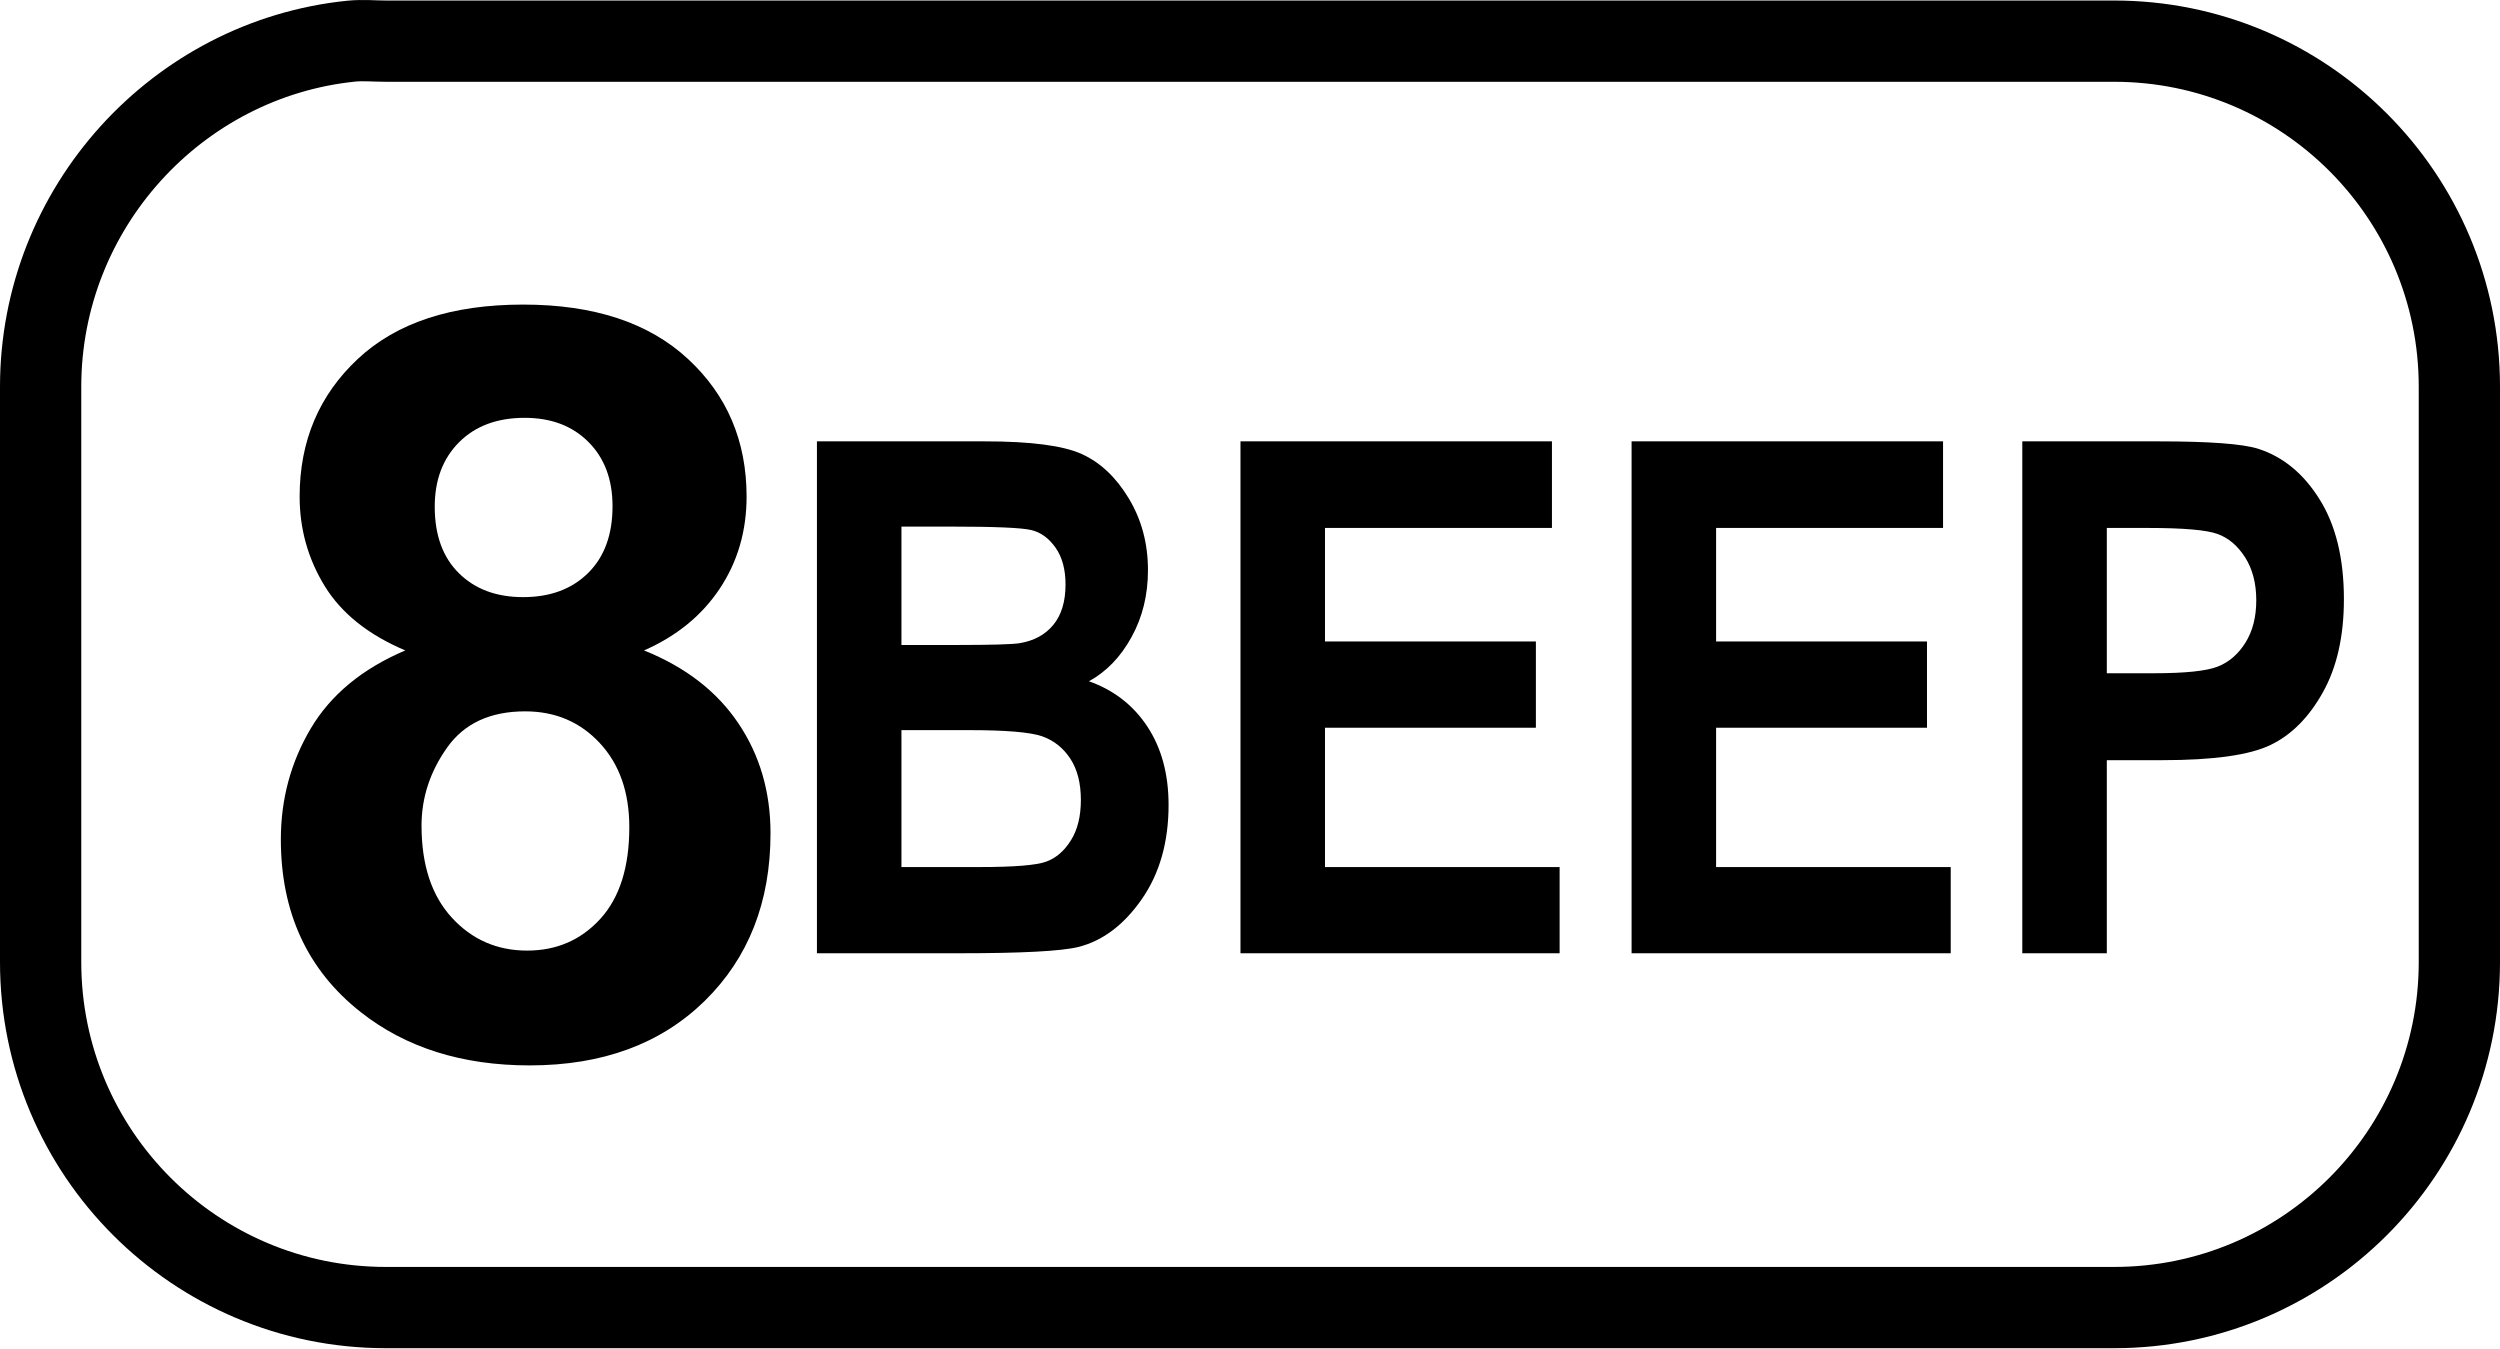
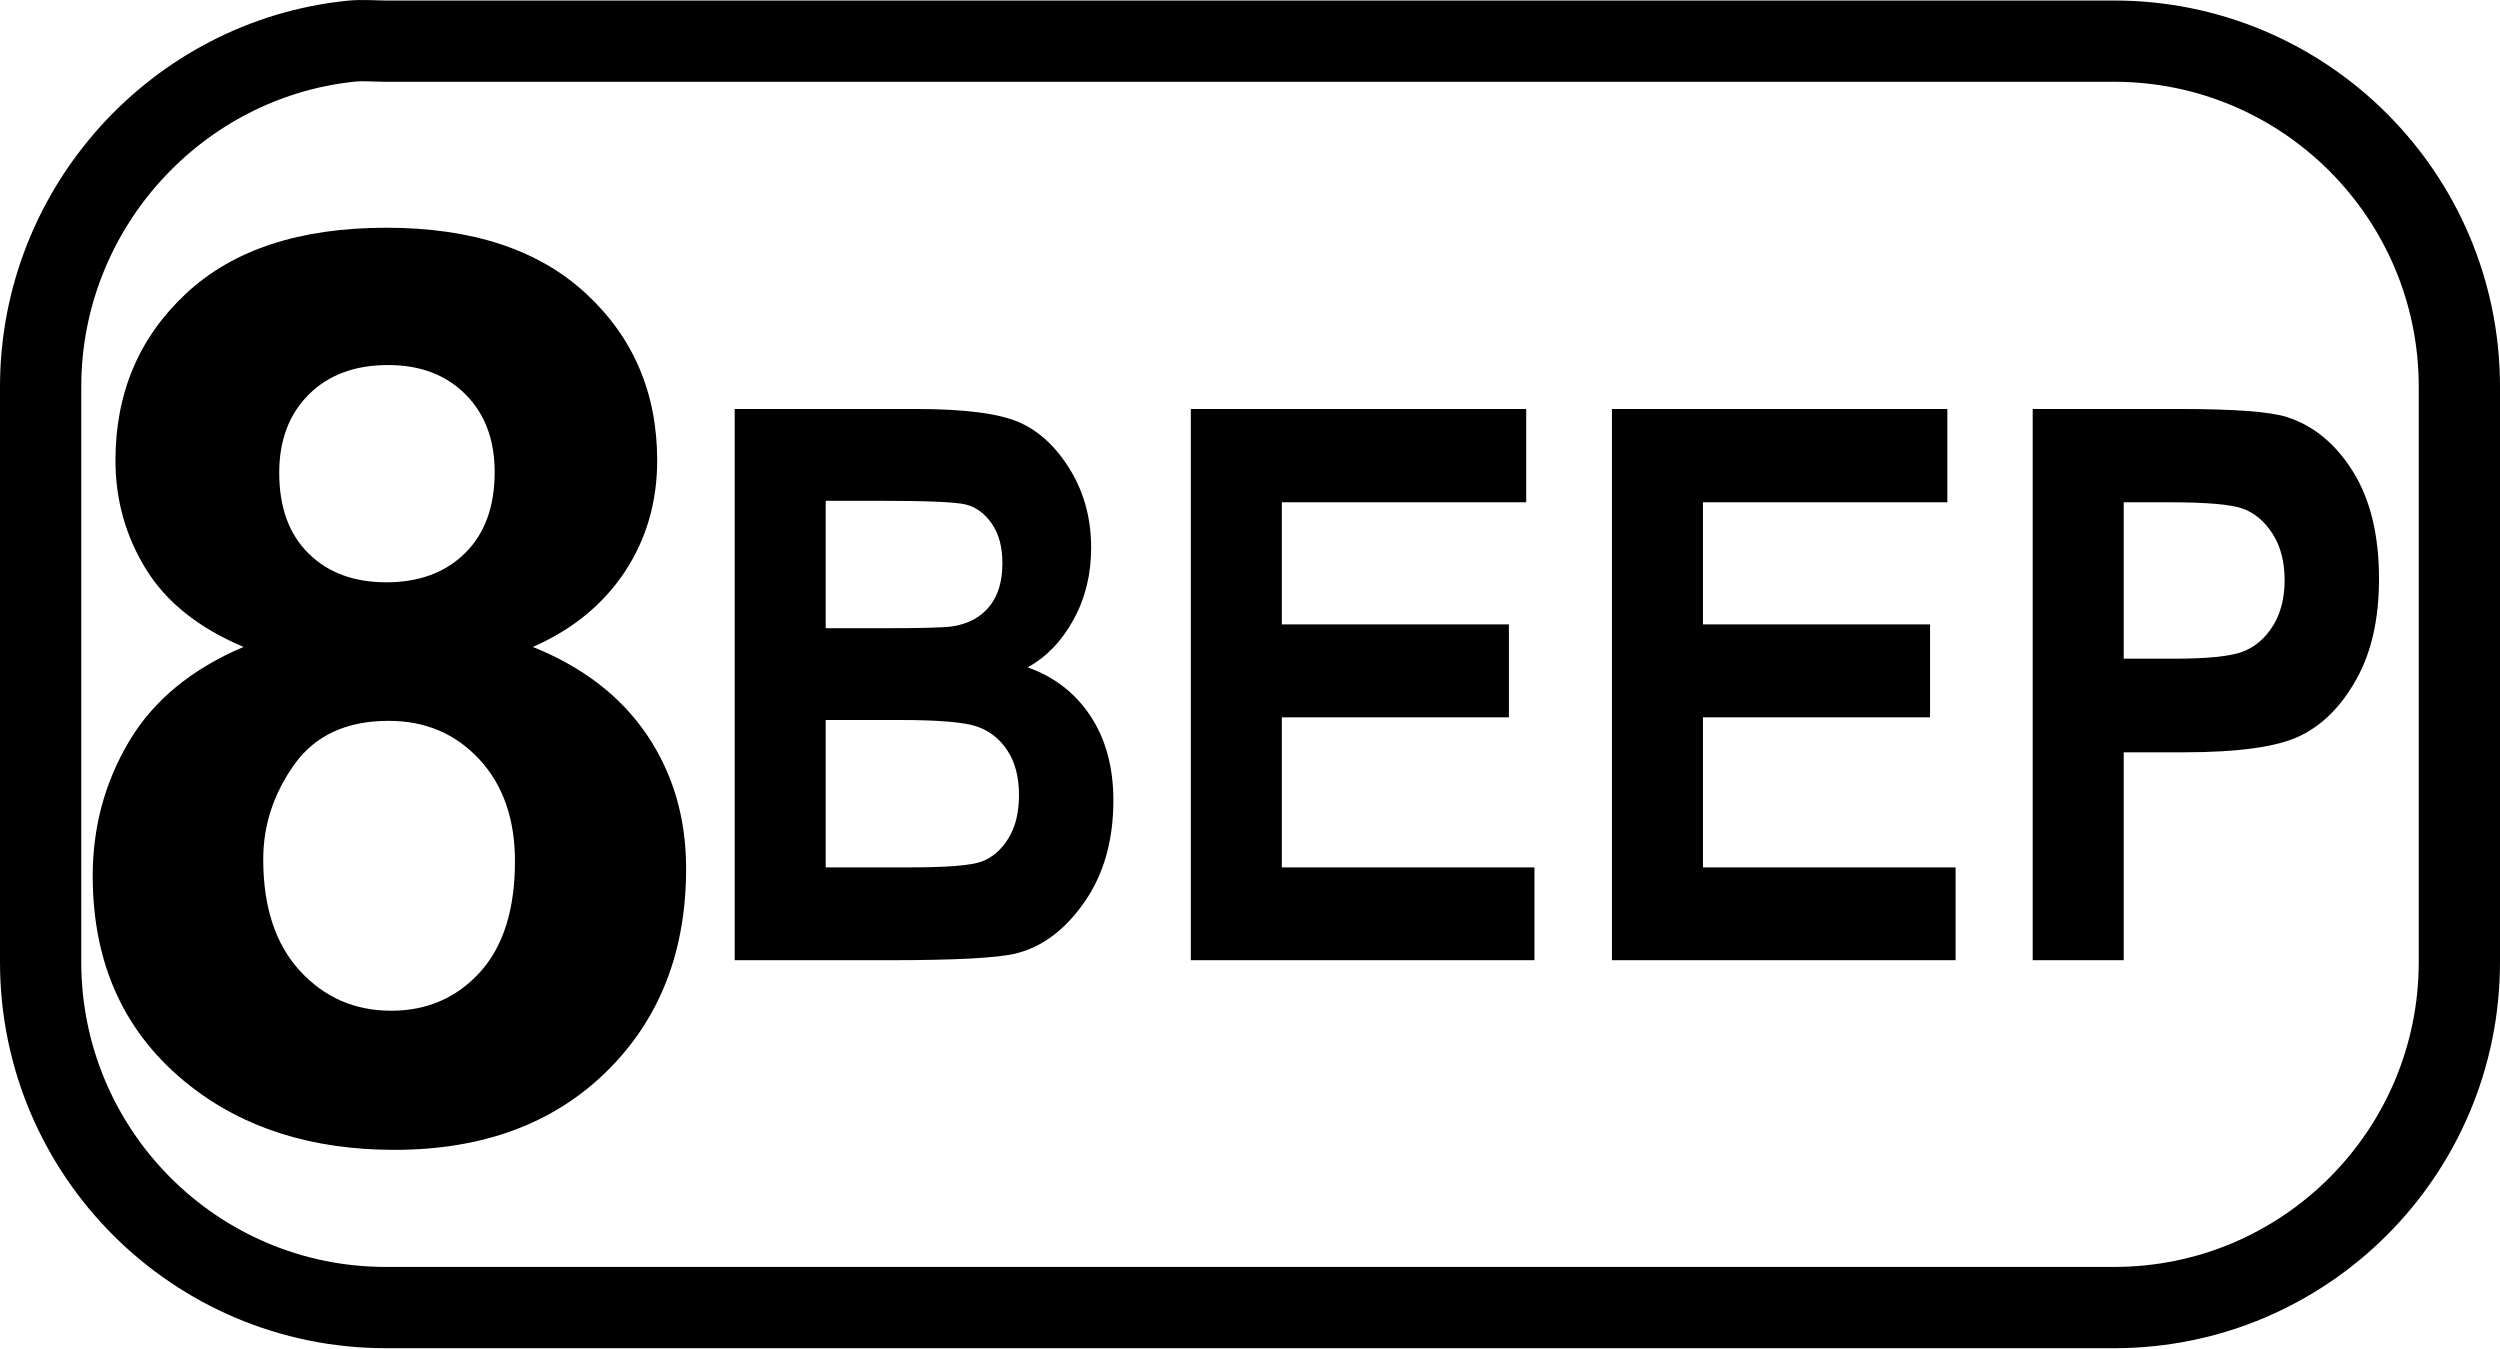
<svg xmlns="http://www.w3.org/2000/svg" version="1.0" width="38.455" height="20.738" id="svg2">
  <defs id="defs4" />
  <path d="M 5.404,0.633 C 2.726,0.906 0.625,3.197 0.625,5.949 L 0.625,14.798 C 0.625,17.733 3.003,20.113 5.935,20.113 L 32.519,20.113 C 35.452,20.113 37.83,17.733 37.83,14.798 L 37.83,5.949 C 37.83,3.013 35.452,0.633 32.519,0.633 L 5.935,0.633 C 5.752,0.633 5.583,0.615 5.404,0.633 z " style="fill:none;fill-opacity:1;fill-rule:nonzero;stroke:#000000;stroke-width:1.25;stroke-miterlimit:4;stroke-dasharray:none;stroke-dashoffset:0;stroke-opacity:1" id="path3416" />
-   <path style="font-size:16px;font-style:normal;font-weight:bold;text-align:center;text-anchor:middle;fill:#000000;fill-opacity:1;stroke:none;stroke-width:1px;stroke-linecap:butt;stroke-linejoin:miter;stroke-opacity:1;font-family:Arial" d="M 6.234,10.005 C 5.667,9.765 5.254,9.436 4.996,9.017 C 4.738,8.597 4.609,8.138 4.609,7.638 C 4.609,6.784 4.908,6.078 5.504,5.521 C 6.1,4.963 6.948,4.685 8.047,4.685 C 9.135,4.685 9.98,4.963 10.582,5.521 C 11.184,6.078 11.484,6.784 11.484,7.638 C 11.484,8.169 11.346,8.642 11.07,9.056 C 10.794,9.47 10.406,9.786 9.906,10.005 C 10.542,10.26 11.025,10.633 11.355,11.122 C 11.686,11.612 11.852,12.177 11.852,12.817 C 11.852,13.875 11.514,14.734 10.84,15.396 C 10.165,16.057 9.268,16.388 8.148,16.388 C 7.107,16.388 6.24,16.114 5.547,15.567 C 4.729,14.922 4.32,14.036 4.32,12.911 C 4.32,12.291 4.474,11.722 4.781,11.204 C 5.089,10.686 5.573,10.286 6.234,10.005 L 6.234,10.005 z M 6.687,7.794 C 6.687,8.231 6.811,8.573 7.059,8.817 C 7.306,9.062 7.635,9.185 8.047,9.185 C 8.464,9.185 8.797,9.061 9.047,8.813 C 9.297,8.566 9.422,8.224 9.422,7.786 C 9.422,7.375 9.298,7.045 9.051,6.798 C 8.803,6.55 8.477,6.427 8.07,6.427 C 7.648,6.427 7.312,6.552 7.062,6.802 C 6.812,7.052 6.687,7.383 6.687,7.794 L 6.687,7.794 z M 6.484,12.7 C 6.484,13.304 6.639,13.776 6.949,14.114 C 7.259,14.453 7.646,14.622 8.109,14.622 C 8.562,14.622 8.937,14.459 9.234,14.134 C 9.531,13.808 9.68,13.338 9.68,12.724 C 9.68,12.187 9.529,11.756 9.227,11.431 C 8.924,11.105 8.542,10.942 8.078,10.942 C 7.542,10.942 7.142,11.127 6.879,11.497 C 6.616,11.867 6.484,12.268 6.484,12.7 L 6.484,12.7 z " id="text3462" />
-   <path style="font-size:11px;font-style:normal;font-weight:bold;text-align:center;text-anchor:middle;fill:#000000;fill-opacity:1;stroke:none;stroke-width:1px;stroke-linecap:butt;stroke-linejoin:miter;stroke-opacity:1;font-family:Arial Narrow" d="M 12.566,6.789 L 15.149,6.789 C 15.855,6.789 16.351,6.854 16.637,6.983 C 16.924,7.112 17.165,7.339 17.362,7.665 C 17.559,7.991 17.658,8.359 17.658,8.771 C 17.658,9.151 17.574,9.494 17.405,9.8 C 17.237,10.106 17.019,10.332 16.75,10.479 C 17.133,10.615 17.433,10.848 17.65,11.178 C 17.866,11.507 17.975,11.908 17.975,12.381 C 17.975,12.954 17.837,13.438 17.561,13.834 C 17.285,14.229 16.959,14.474 16.584,14.567 C 16.322,14.631 15.715,14.663 14.763,14.663 L 12.566,14.663 L 12.566,6.789 z M 13.866,8.1 L 13.866,9.921 L 14.725,9.921 C 15.241,9.921 15.559,9.912 15.681,9.894 C 15.903,9.858 16.077,9.764 16.202,9.612 C 16.327,9.46 16.39,9.253 16.39,8.991 C 16.39,8.759 16.339,8.57 16.237,8.425 C 16.135,8.28 16.011,8.189 15.866,8.154 C 15.721,8.118 15.305,8.1 14.618,8.1 L 13.866,8.1 z M 13.866,11.231 L 13.866,13.337 L 15.074,13.337 C 15.604,13.337 15.944,13.309 16.095,13.253 C 16.245,13.198 16.371,13.089 16.473,12.926 C 16.575,12.763 16.626,12.556 16.626,12.305 C 16.626,12.048 16.572,11.835 16.463,11.669 C 16.353,11.502 16.208,11.388 16.028,11.325 C 15.847,11.263 15.477,11.231 14.918,11.231 L 13.866,11.231 z M 19.081,14.663 L 19.081,6.789 L 23.872,6.789 L 23.872,8.121 L 20.381,8.121 L 20.381,9.867 L 23.625,9.867 L 23.625,11.194 L 20.381,11.194 L 20.381,13.337 L 23.99,13.337 L 23.99,14.663 L 19.081,14.663 z M 25.097,14.663 L 25.097,6.789 L 29.888,6.789 L 29.888,8.121 L 26.397,8.121 L 26.397,9.867 L 29.641,9.867 L 29.641,11.194 L 26.397,11.194 L 26.397,13.337 L 30.006,13.337 L 30.006,14.663 L 25.097,14.663 z M 31.107,14.663 L 31.107,6.789 L 33.202,6.789 C 33.982,6.789 34.493,6.827 34.732,6.902 C 35.116,7.024 35.432,7.283 35.68,7.681 C 35.929,8.078 36.054,8.59 36.054,9.217 C 36.054,9.786 35.946,10.264 35.731,10.648 C 35.517,11.033 35.248,11.304 34.926,11.459 C 34.604,11.615 34.049,11.693 33.261,11.693 L 32.407,11.693 L 32.407,14.663 L 31.107,14.663 z M 32.407,8.121 L 32.407,10.356 L 33.126,10.356 C 33.61,10.356 33.938,10.322 34.112,10.254 C 34.286,10.186 34.428,10.063 34.539,9.886 C 34.65,9.709 34.706,9.491 34.706,9.233 C 34.706,8.972 34.648,8.752 34.534,8.573 C 34.419,8.393 34.278,8.274 34.109,8.213 C 33.941,8.152 33.585,8.121 33.041,8.121 L 32.407,8.121 z " id="text3514" />
+   <path style="font-size:16px;font-style:normal;font-weight:bold;text-align:center;text-anchor:middle;fill:#000000;fill-opacity:1;stroke:none;stroke-width:1px;stroke-linecap:butt;stroke-linejoin:miter;stroke-opacity:1;font-family:Arial" d="M 3.746,9.951 C 3.058,9.661 2.557,9.262 2.245,8.754 C 1.932,8.246 1.776,7.688 1.776,7.083 C 1.776,6.047 2.138,5.192 2.86,4.517 C 3.583,3.841 4.61,3.503 5.942,3.503 C 7.262,3.503 8.286,3.841 9.015,4.517 C 9.744,5.192 10.108,6.047 10.109,7.083 C 10.108,7.726 9.941,8.299 9.607,8.801 C 9.272,9.303 8.802,9.686 8.196,9.951 C 8.966,10.261 9.551,10.712 9.952,11.305 C 10.353,11.899 10.554,12.584 10.554,13.36 C 10.554,14.642 10.145,15.683 9.327,16.485 C 8.51,17.286 7.423,17.687 6.065,17.687 C 4.803,17.687 3.752,17.356 2.912,16.693 C 1.921,15.91 1.426,14.837 1.426,13.474 C 1.426,12.723 1.612,12.033 1.985,11.405 C 2.357,10.777 2.944,10.292 3.746,9.951 L 3.746,9.951 z M 4.295,7.272 C 4.295,7.802 4.445,8.216 4.745,8.512 C 5.044,8.809 5.444,8.957 5.942,8.957 C 6.447,8.957 6.851,8.807 7.154,8.508 C 7.457,8.208 7.609,7.793 7.609,7.262 C 7.609,6.764 7.459,6.364 7.159,6.065 C 6.859,5.765 6.463,5.615 5.971,5.615 C 5.459,5.615 5.052,5.766 4.749,6.069 C 4.446,6.372 4.295,6.773 4.295,7.272 L 4.295,7.272 z M 4.049,13.218 C 4.049,13.95 4.236,14.522 4.612,14.932 C 4.988,15.342 5.456,15.547 6.018,15.547 C 6.567,15.547 7.022,15.35 7.382,14.956 C 7.741,14.561 7.921,13.991 7.921,13.247 C 7.921,12.596 7.738,12.074 7.372,11.679 C 7.006,11.285 6.542,11.088 5.98,11.088 C 5.33,11.088 4.846,11.312 4.527,11.76 C 4.208,12.208 4.049,12.694 4.049,13.218 L 4.049,13.218 z " id="text3462" />
+   <path style="font-size:11px;font-style:normal;font-weight:bold;text-align:center;text-anchor:middle;fill:#000000;fill-opacity:1;stroke:none;stroke-width:1px;stroke-linecap:butt;stroke-linejoin:miter;stroke-opacity:1;font-family:Arial Narrow" d="M 11.301,6.291 L 14.083,6.291 C 14.843,6.291 15.377,6.361 15.685,6.499 C 15.994,6.638 16.254,6.883 16.466,7.234 C 16.678,7.585 16.784,7.982 16.784,8.425 C 16.784,8.834 16.694,9.203 16.512,9.533 C 16.331,9.863 16.096,10.107 15.807,10.265 C 16.219,10.411 16.542,10.662 16.776,11.017 C 17.009,11.371 17.126,11.803 17.126,12.312 C 17.126,12.929 16.977,13.451 16.68,13.877 C 16.383,14.303 16.032,14.566 15.628,14.666 C 15.346,14.736 14.692,14.77 13.667,14.77 L 11.301,14.77 L 11.301,6.291 z M 12.701,7.703 L 12.701,9.663 L 13.626,9.663 C 14.182,9.663 14.525,9.654 14.656,9.634 C 14.895,9.596 15.082,9.495 15.217,9.331 C 15.352,9.167 15.419,8.944 15.419,8.663 C 15.419,8.412 15.364,8.209 15.254,8.052 C 15.145,7.896 15.012,7.799 14.855,7.76 C 14.699,7.722 14.251,7.703 13.511,7.703 L 12.701,7.703 z M 12.701,11.075 L 12.701,13.342 L 14.002,13.342 C 14.573,13.342 14.939,13.312 15.101,13.252 C 15.263,13.192 15.399,13.075 15.509,12.899 C 15.619,12.724 15.674,12.501 15.674,12.231 C 15.674,11.954 15.615,11.725 15.497,11.546 C 15.38,11.367 15.224,11.243 15.029,11.176 C 14.834,11.108 14.436,11.075 13.835,11.075 L 12.701,11.075 z M 18.317,14.77 L 18.317,6.291 L 23.476,6.291 L 23.476,7.726 L 19.717,7.726 L 19.717,9.605 L 23.21,9.605 L 23.21,11.034 L 19.717,11.034 L 19.717,13.342 L 23.603,13.342 L 23.603,14.77 L 18.317,14.77 z M 24.795,14.77 L 24.795,6.291 L 29.954,6.291 L 29.954,7.726 L 26.195,7.726 L 26.195,9.605 L 29.688,9.605 L 29.688,11.034 L 26.195,11.034 L 26.195,13.342 L 30.081,13.342 L 30.081,14.77 L 24.795,14.77 z M 31.267,14.77 L 31.267,6.291 L 33.523,6.291 C 34.363,6.291 34.913,6.332 35.171,6.413 C 35.584,6.544 35.924,6.823 36.192,7.251 C 36.46,7.679 36.594,8.231 36.594,8.906 C 36.594,9.519 36.478,10.032 36.247,10.447 C 36.016,10.861 35.726,11.153 35.379,11.32 C 35.032,11.488 34.435,11.572 33.586,11.572 L 32.667,11.572 L 32.667,14.77 L 31.267,14.77 z M 32.667,7.726 L 32.667,10.132 L 33.442,10.132 C 33.962,10.132 34.316,10.095 34.503,10.022 C 34.69,9.949 34.843,9.817 34.963,9.626 C 35.082,9.435 35.142,9.201 35.142,8.923 C 35.142,8.641 35.081,8.404 34.957,8.211 C 34.834,8.019 34.681,7.89 34.5,7.824 C 34.319,7.758 33.935,7.726 33.349,7.726 L 32.667,7.726 z " id="text3514" />
</svg>
